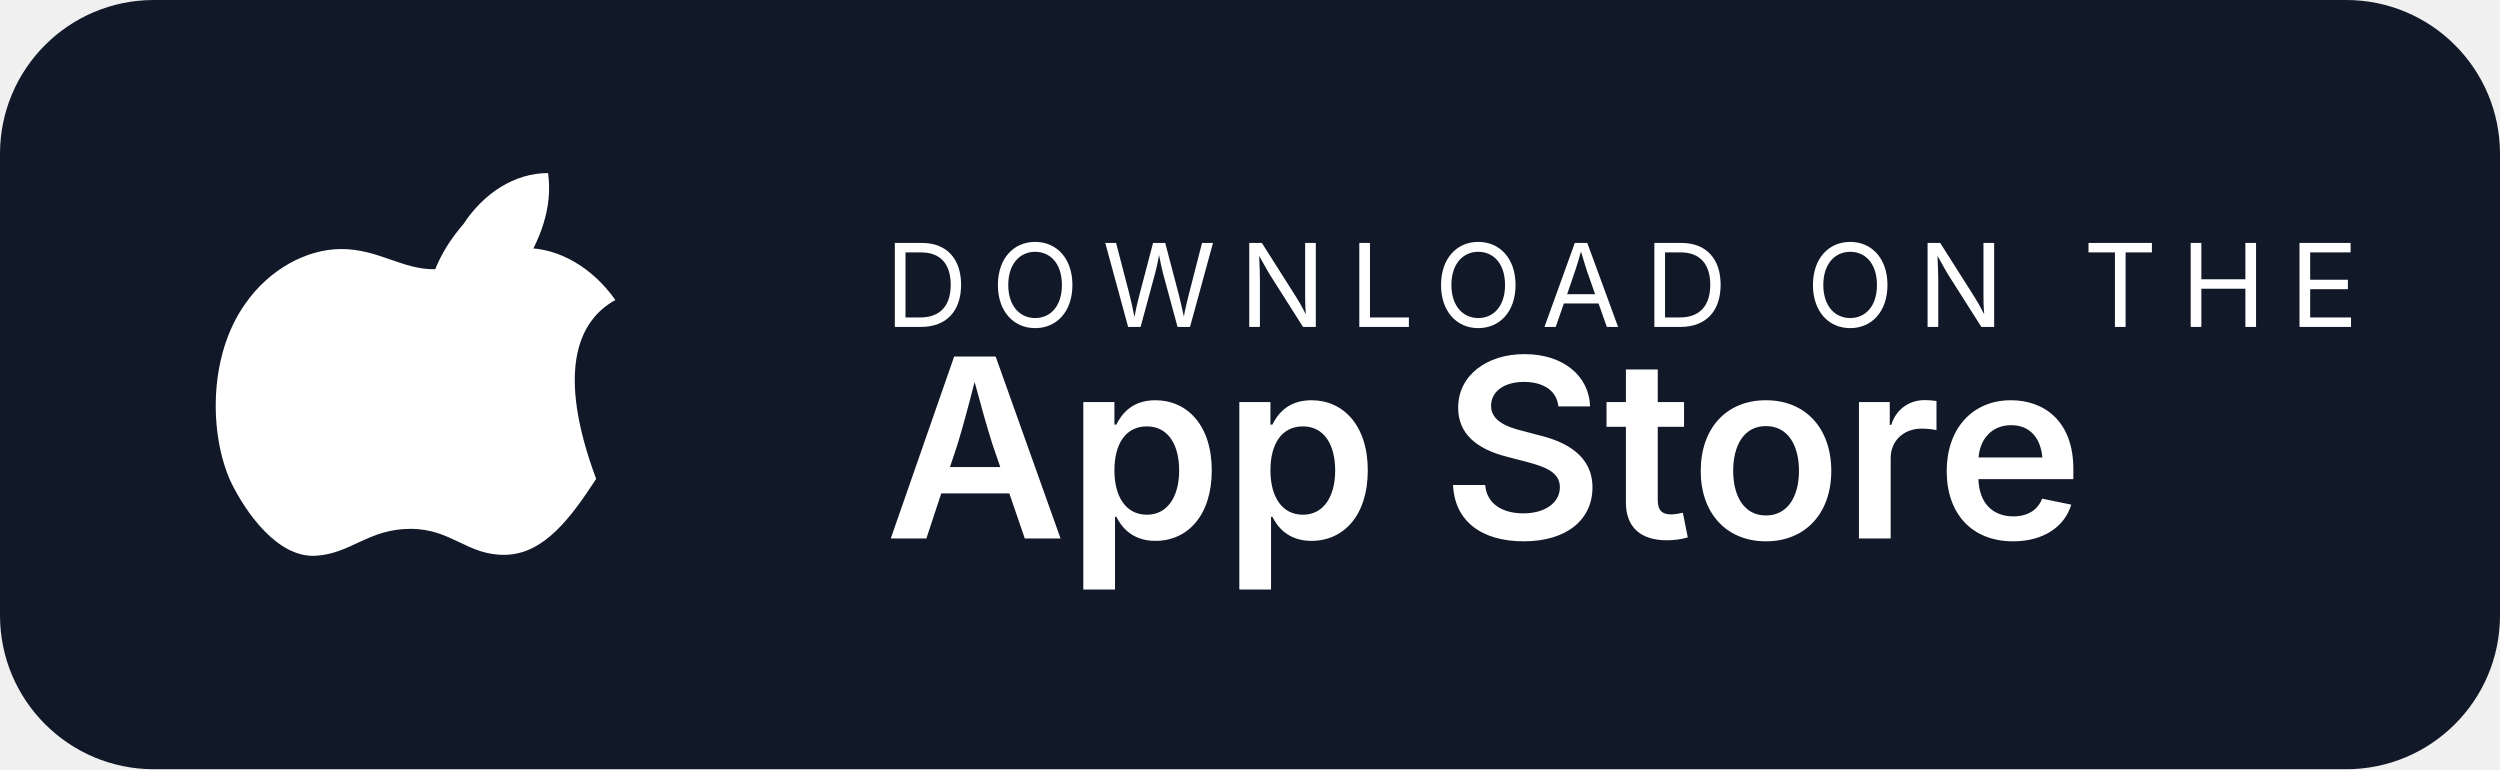
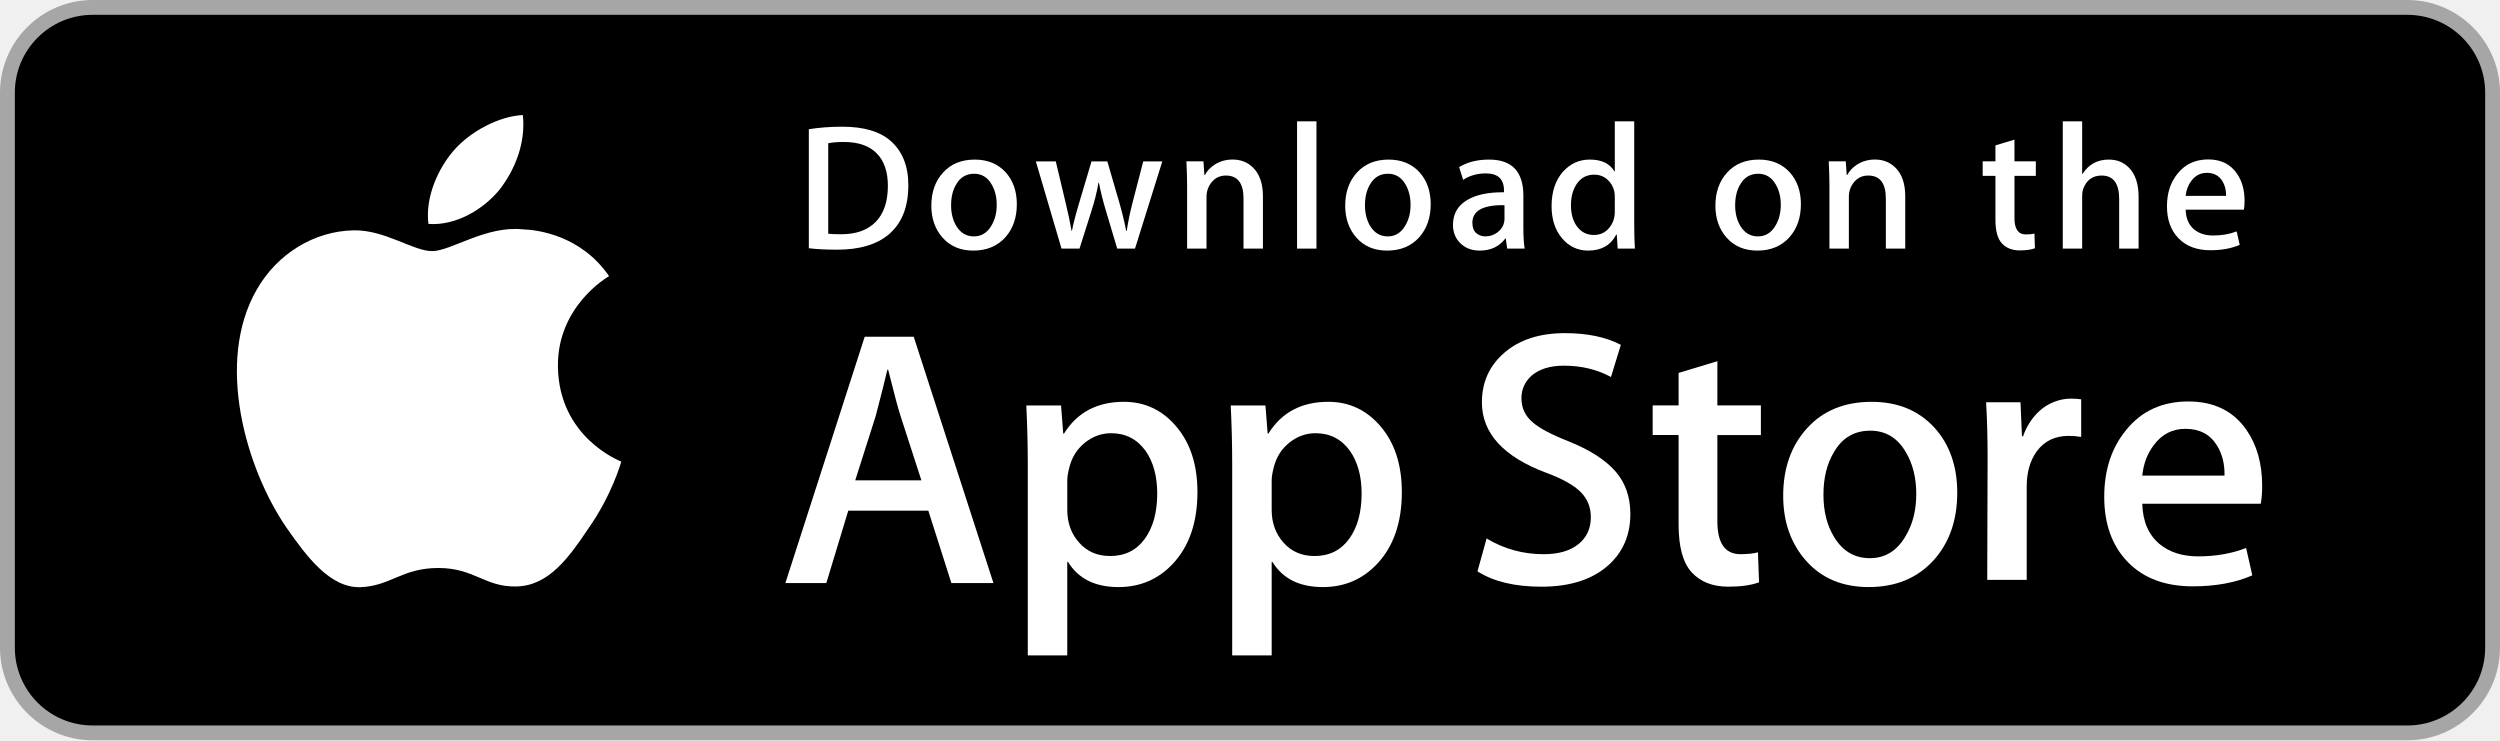
- <svg xmlns="http://www.w3.org/2000/svg" width="260" height="80" viewBox="0 0 260 80" fill="none">
-   <rect width="260" height="80" rx="16" fill="#111827" />
-   <g transform="translate(24 16)" fill="#FFFFFF">
-     <path d="M24.2 7.3C26.3 4.1 29.5 2 33 2C33.5 5.6 32.2 9 30.1 12.2C27.9 15.6 24.4 17.9 20.6 17.5C20 13.9 21.6 10.3 24.2 7.3Z" />
-     <path d="M38 33.8C35.4 37.8 32.6 41.6 28.6 41.7C24.6 41.8 23 39 18.7 39C14.3 39 12.5 41.6 8.8 41.8C4.9 42 1.6 37.4 0 34.1C-2.2 29.3 -2.4 21.1 1.5 15.6C4 12 7.9 9.9 11.5 9.9C15.3 9.9 17.8 12 21.1 12C24.3 12 26.3 9.8 30.7 9.8C34.1 9.8 37.6 11.8 40 15.2C36 17.4 33.9 22.8 38 33.8Z" />
-   </g>
-   <text x="92" y="34" fill="#ffffff" font-family="Inter, Arial, sans-serif" font-size="12" letter-spacing="0.2em">
-     DOWNLOAD ON THE
-   </text>
-   <text x="92" y="56" fill="#ffffff" font-family="Inter, Arial, sans-serif" font-size="26" font-weight="600">
-     App Store
-   </text>
+ <svg xmlns="http://www.w3.org/2000/svg" width="206" height="61" viewBox="0 0 206 61" fill="none">
+   <path d="M204.856 53.965C204.856 57.216 202.233 59.849 198.99 59.849H7.018C3.776 59.849 1.145 57.216 1.145 53.965V7.043C1.145 3.794 3.776 1.151 7.018 1.151H198.988C202.233 1.151 204.854 3.794 204.854 7.043L204.856 53.965Z" fill="black" />
+   <path d="M198.37 1.222C201.903 1.222 204.777 4.095 204.777 7.625V53.375C204.777 56.905 201.903 59.778 198.37 59.778H7.63C4.097 59.778 1.223 56.905 1.223 53.375V7.625C1.223 4.095 4.097 1.222 7.63 1.222H198.37ZM198.37 3.8147e-06H7.63C3.435 3.8147e-06 0 3.433 0 7.625V53.375C0 57.567 3.435 61 7.63 61H198.37C202.565 61 206 57.567 206 53.375V7.625C206 3.433 202.565 3.8147e-06 198.37 3.8147e-06Z" fill="#A6A6A6" />
+   <path d="M45.973 30.17C45.929 25.255 50 22.864 50.186 22.753C47.88 19.393 44.307 18.934 43.051 18.897C40.05 18.582 37.138 20.692 35.609 20.692C34.05 20.692 31.695 18.928 29.157 18.98C25.892 19.03 22.837 20.919 21.162 23.854C17.704 29.836 20.283 38.628 23.595 43.464C25.253 45.832 27.189 48.476 29.724 48.383C32.203 48.281 33.129 46.803 36.122 46.803C39.087 46.803 39.956 48.383 42.541 48.324C45.203 48.281 46.878 45.945 48.477 43.555C50.392 40.841 51.161 38.167 51.192 38.03C51.129 38.009 46.023 36.061 45.973 30.17Z" fill="white" />
+   <path d="M41.09 15.716C42.424 14.049 43.336 11.782 43.083 9.48C41.153 9.566 38.739 10.815 37.349 12.445C36.119 13.882 35.02 16.236 35.304 18.451C37.472 18.612 39.699 17.357 41.09 15.716Z" fill="white" />
+   <path d="M74.847 15.264C74.847 17.059 74.308 18.41 73.232 19.317C72.236 20.155 70.82 20.574 68.986 20.574C68.076 20.574 67.298 20.534 66.647 20.455V10.648C67.496 10.511 68.412 10.44 69.401 10.44C71.148 10.44 72.465 10.82 73.353 11.58C74.348 12.438 74.847 13.666 74.847 15.264ZM73.161 15.308C73.161 14.145 72.852 13.252 72.236 12.63C71.62 12.01 70.719 11.699 69.534 11.699C69.03 11.699 68.601 11.732 68.246 11.802V19.258C68.442 19.288 68.803 19.302 69.326 19.302C70.55 19.302 71.494 18.962 72.16 18.282C72.825 17.602 73.161 16.611 73.161 15.308Z" fill="white" />
+   <path d="M83.787 16.832C83.787 17.937 83.472 18.843 82.84 19.554C82.177 20.284 81.3 20.649 80.204 20.649C79.149 20.649 78.308 20.3 77.681 19.598C77.055 18.898 76.742 18.015 76.742 16.951C76.742 15.837 77.064 14.924 77.711 14.215C78.358 13.506 79.228 13.15 80.323 13.15C81.379 13.15 82.228 13.5 82.87 14.2C83.481 14.88 83.787 15.758 83.787 16.832ZM82.129 16.884C82.129 16.22 81.985 15.651 81.7 15.177C81.364 14.604 80.887 14.317 80.266 14.317C79.623 14.317 79.135 14.604 78.799 15.177C78.512 15.651 78.37 16.229 78.37 16.913C78.37 17.576 78.514 18.145 78.799 18.619C79.145 19.192 79.628 19.479 80.25 19.479C80.861 19.479 81.34 19.188 81.685 18.604C81.981 18.12 82.129 17.547 82.129 16.884Z" fill="white" />
+   <path d="M95.775 13.297L93.524 20.486H92.059L91.127 17.364C90.89 16.585 90.698 15.81 90.548 15.041H90.519C90.38 15.831 90.188 16.605 89.941 17.364L88.951 20.486H87.469L85.353 13.297H86.996L87.809 16.714C88.006 17.523 88.168 18.293 88.298 19.022H88.327C88.446 18.421 88.642 17.655 88.92 16.73L89.941 13.298H91.244L92.222 16.657C92.459 17.475 92.651 18.264 92.799 19.023H92.843C92.952 18.284 93.115 17.495 93.332 16.657L94.204 13.298H95.775V13.297Z" fill="white" />
+   <path d="M104.065 20.485H102.466V16.368C102.466 15.099 101.984 14.465 101.016 14.465C100.542 14.465 100.159 14.639 99.861 14.988C99.567 15.337 99.417 15.749 99.417 16.22V20.484H97.818V15.351C97.818 14.719 97.798 14.035 97.76 13.293H99.165L99.24 14.417H99.284C99.47 14.068 99.748 13.78 100.113 13.55C100.546 13.281 101.031 13.146 101.562 13.146C102.234 13.146 102.792 13.362 103.236 13.797C103.789 14.329 104.065 15.123 104.065 16.179V20.485Z" fill="white" />
+   <path d="M108.476 20.485H106.878V9.998H108.476V20.485Z" fill="white" />
+   <path d="M117.89 16.832C117.89 17.937 117.574 18.843 116.942 19.554C116.28 20.284 115.401 20.649 114.307 20.649C113.25 20.649 112.409 20.3 111.783 19.598C111.158 18.898 110.845 18.015 110.845 16.951C110.845 15.837 111.167 14.924 111.814 14.215C112.461 13.506 113.33 13.15 114.425 13.15C115.482 13.15 116.329 13.5 116.973 14.2C117.583 14.88 117.89 15.758 117.89 16.832ZM116.23 16.884C116.23 16.22 116.086 15.651 115.801 15.177C115.467 14.604 114.988 14.317 114.368 14.317C113.724 14.317 113.236 14.604 112.902 15.177C112.615 15.651 112.473 16.229 112.473 16.913C112.473 17.576 112.616 18.145 112.902 18.619C113.248 19.192 113.73 19.479 114.353 19.479C114.963 19.479 115.441 19.188 115.786 18.604C116.083 18.12 116.23 17.547 116.23 16.884Z" fill="white" />
+   <path d="M125.63 20.486H124.194L124.075 19.658H124.031C123.539 20.318 122.839 20.649 121.93 20.649C121.251 20.649 120.701 20.431 120.288 19.998C119.912 19.604 119.725 19.115 119.725 18.534C119.725 17.655 120.091 16.986 120.828 16.522C121.563 16.059 122.598 15.831 123.93 15.842V15.708C123.93 14.761 123.433 14.288 122.436 14.288C121.727 14.288 121.101 14.466 120.561 14.82L120.236 13.771C120.904 13.358 121.73 13.15 122.703 13.15C124.583 13.15 125.526 14.142 125.526 16.124V18.771C125.526 19.49 125.561 20.062 125.63 20.486ZM123.97 18.015V16.907C122.206 16.876 121.324 17.359 121.324 18.355C121.324 18.73 121.424 19.011 121.63 19.198C121.836 19.386 122.099 19.479 122.412 19.479C122.763 19.479 123.091 19.368 123.39 19.147C123.69 18.924 123.875 18.642 123.944 18.296C123.961 18.218 123.97 18.123 123.97 18.015Z" fill="white" />
+   <path d="M134.716 20.485H133.297L133.222 19.331H133.178C132.725 20.209 131.953 20.649 130.868 20.649C130.001 20.649 129.279 20.309 128.707 19.628C128.135 18.948 127.85 18.065 127.85 16.981C127.85 15.817 128.159 14.875 128.782 14.155C129.385 13.484 130.123 13.149 131.002 13.149C131.968 13.149 132.644 13.473 133.029 14.125H133.059V9.998H134.66V18.549C134.66 19.249 134.678 19.894 134.716 20.485ZM133.059 17.454V16.255C133.059 16.048 133.044 15.88 133.015 15.752C132.925 15.368 132.731 15.044 132.437 14.784C132.139 14.523 131.78 14.392 131.367 14.392C130.77 14.392 130.303 14.628 129.96 15.102C129.62 15.576 129.447 16.182 129.447 16.922C129.447 17.632 129.611 18.209 129.939 18.652C130.285 19.125 130.752 19.361 131.336 19.361C131.861 19.361 132.281 19.165 132.6 18.77C132.908 18.405 133.059 17.966 133.059 17.454Z" fill="white" />
+   <path d="M148.394 16.832C148.394 17.937 148.078 18.843 147.446 19.554C146.784 20.284 145.908 20.649 144.811 20.649C143.757 20.649 142.916 20.3 142.287 19.598C141.661 18.898 141.349 18.015 141.349 16.951C141.349 15.837 141.671 14.924 142.318 14.215C142.965 13.506 143.834 13.15 144.932 13.15C145.986 13.15 146.836 13.5 147.477 14.2C148.087 14.88 148.394 15.758 148.394 16.832ZM146.737 16.884C146.737 16.22 146.593 15.651 146.308 15.177C145.971 14.604 145.495 14.317 144.872 14.317C144.231 14.317 143.743 14.604 143.406 15.177C143.119 15.651 142.977 16.229 142.977 16.913C142.977 17.576 143.12 18.145 143.406 18.619C143.752 19.192 144.234 19.479 144.857 19.479C145.467 19.479 145.948 19.188 146.293 18.604C146.587 18.12 146.737 17.547 146.737 16.884Z" fill="white" />
+   <path d="M156.992 20.485H155.394V16.368C155.394 15.099 154.912 14.465 153.943 14.465C153.469 14.465 153.086 14.639 152.79 14.988C152.494 15.337 152.346 15.749 152.346 16.22V20.484H150.745V15.351C150.745 14.719 150.727 14.035 150.688 13.293H152.092L152.167 14.417H152.211C152.399 14.068 152.677 13.78 153.04 13.55C153.475 13.281 153.959 13.146 154.491 13.146C155.161 13.146 155.719 13.362 156.163 13.797C156.717 14.329 156.992 15.123 156.992 16.179V20.485Z" fill="white" />
+   <path d="M167.754 14.493H165.993V17.986C165.993 18.873 166.306 19.317 166.925 19.317C167.212 19.317 167.45 19.293 167.638 19.242L167.679 20.455C167.363 20.573 166.948 20.633 166.437 20.633C165.805 20.633 165.314 20.441 164.958 20.056C164.601 19.672 164.424 19.026 164.424 18.118V14.493H163.373V13.296H164.424V11.979L165.992 11.506V13.295H167.752V14.493H167.754Z" fill="white" />
+   <path d="M176.22 20.485H174.619V16.398C174.619 15.11 174.137 14.465 173.171 14.465C172.429 14.465 171.923 14.838 171.645 15.586C171.598 15.743 171.57 15.935 171.57 16.161V20.484H169.973V9.998H171.57V14.331H171.601C172.104 13.542 172.826 13.149 173.762 13.149C174.424 13.149 174.972 13.365 175.407 13.8C175.948 14.341 176.22 15.146 176.22 16.211V20.485Z" fill="white" />
+   <path d="M184.953 16.551C184.953 16.838 184.931 17.079 184.893 17.276H180.097C180.119 17.986 180.348 18.528 180.792 18.903C181.197 19.238 181.721 19.406 182.362 19.406C183.071 19.406 183.718 19.293 184.301 19.066L184.551 20.176C183.869 20.472 183.067 20.62 182.137 20.62C181.024 20.62 180.146 20.292 179.511 19.636C178.873 18.98 178.558 18.101 178.558 16.997C178.558 15.912 178.852 15.009 179.446 14.29C180.065 13.521 180.903 13.137 181.96 13.137C182.995 13.137 183.781 13.521 184.312 14.29C184.741 14.9 184.953 15.655 184.953 16.551ZM183.427 16.138C183.439 15.664 183.334 15.255 183.117 14.91C182.839 14.466 182.417 14.244 181.844 14.244C181.323 14.244 180.897 14.46 180.572 14.895C180.306 15.241 180.149 15.655 180.097 16.138H183.427Z" fill="white" />
+   <path d="M81.859 48.043H78.393L76.495 42.081H69.897L68.089 48.043H64.715L71.252 27.748H75.29L81.859 48.043ZM75.923 39.581L74.206 34.281C74.025 33.74 73.684 32.465 73.182 30.458H73.121C72.921 31.321 72.599 32.596 72.157 34.281L70.471 39.581H75.923Z" fill="white" />
+   <path d="M98.669 40.547C98.669 43.036 97.996 45.003 96.651 46.447C95.445 47.733 93.948 48.375 92.161 48.375C90.233 48.375 88.847 47.682 88.003 46.298H87.942V54.007H84.689V38.227C84.689 36.663 84.648 35.057 84.568 33.41H87.43L87.611 35.729H87.672C88.757 33.982 90.403 33.109 92.613 33.109C94.34 33.109 95.782 33.791 96.936 35.156C98.093 36.522 98.669 38.319 98.669 40.547ZM95.355 40.666C95.355 39.241 95.035 38.067 94.391 37.143C93.687 36.179 92.743 35.697 91.559 35.697C90.756 35.697 90.027 35.966 89.375 36.495C88.722 37.029 88.295 37.726 88.095 38.589C87.994 38.991 87.944 39.321 87.944 39.58V42.02C87.944 43.084 88.27 43.983 88.923 44.716C89.576 45.45 90.425 45.816 91.469 45.816C92.694 45.816 93.648 45.343 94.33 44.401C95.013 43.456 95.355 42.212 95.355 40.666Z" fill="white" />
+   <path d="M115.512 40.547C115.512 43.036 114.839 45.003 113.491 46.447C112.287 47.733 110.79 48.375 109.004 48.375C107.075 48.375 105.689 47.682 104.847 46.298H104.786V54.007H101.533V38.227C101.533 36.663 101.491 35.057 101.412 33.41H104.273L104.455 35.729H104.516C105.599 33.982 107.246 33.109 109.457 33.109C111.183 33.109 112.625 33.791 113.781 35.156C114.933 36.522 115.512 38.319 115.512 40.547ZM112.197 40.666C112.197 39.241 111.875 38.067 111.231 37.143C110.528 36.179 109.586 35.697 108.401 35.697C107.597 35.697 106.869 35.966 106.216 36.495C105.563 37.029 105.137 37.726 104.937 38.589C104.838 38.991 104.786 39.321 104.786 39.58V42.02C104.786 43.084 105.112 43.983 105.763 44.716C106.416 45.448 107.264 45.816 108.311 45.816C109.536 45.816 110.49 45.343 111.172 44.401C111.856 43.456 112.197 42.212 112.197 40.666Z" fill="white" />
+   <path d="M134.341 42.352C134.341 44.078 133.742 45.483 132.538 46.567C131.215 47.752 129.373 48.344 127.006 48.344C124.821 48.344 123.069 47.923 121.743 47.08L122.497 44.37C123.925 45.233 125.492 45.666 127.2 45.666C128.425 45.666 129.379 45.388 130.064 44.836C130.746 44.284 131.086 43.543 131.086 42.619C131.086 41.795 130.806 41.101 130.243 40.539C129.683 39.976 128.747 39.453 127.441 38.969C123.886 37.644 122.109 35.703 122.109 33.15C122.109 31.482 122.732 30.114 123.979 29.049C125.221 27.983 126.878 27.451 128.95 27.451C130.798 27.451 132.333 27.773 133.558 28.415L132.745 31.065C131.601 30.443 130.307 30.132 128.859 30.132C127.714 30.132 126.82 30.414 126.179 30.975C125.637 31.477 125.366 32.089 125.366 32.813C125.366 33.615 125.675 34.279 126.298 34.8C126.84 35.282 127.824 35.804 129.252 36.366C130.999 37.069 132.283 37.891 133.108 38.834C133.931 39.773 134.341 40.949 134.341 42.352Z" fill="white" />
+   <path d="M145.097 35.849H141.511V42.954C141.511 44.761 142.143 45.664 143.41 45.664C143.991 45.664 144.473 45.614 144.855 45.513L144.945 47.982C144.304 48.221 143.46 48.342 142.415 48.342C141.13 48.342 140.126 47.95 139.401 47.167C138.679 46.384 138.316 45.069 138.316 43.222V35.846H136.18V33.406H138.316V30.727L141.511 29.763V33.406H145.097V35.849Z" fill="white" />
+   <path d="M161.277 40.606C161.277 42.855 160.633 44.702 159.348 46.146C158.001 47.633 156.212 48.374 153.983 48.374C151.834 48.374 150.124 47.662 148.848 46.237C147.572 44.813 146.935 43.015 146.935 40.848C146.935 38.581 147.591 36.723 148.908 35.279C150.221 33.833 151.995 33.11 154.224 33.11C156.372 33.11 158.101 33.822 159.406 35.248C160.654 36.632 161.277 38.417 161.277 40.606ZM157.901 40.711C157.901 39.361 157.613 38.204 157.029 37.239C156.346 36.07 155.371 35.488 154.108 35.488C152.8 35.488 151.807 36.072 151.125 37.239C150.54 38.205 150.252 39.381 150.252 40.772C150.252 42.122 150.54 43.279 151.125 44.243C151.828 45.411 152.811 45.994 154.079 45.994C155.321 45.994 156.296 45.399 157 44.212C157.599 43.229 157.901 42.059 157.901 40.711Z" fill="white" />
+   <path d="M171.49 36.005C171.168 35.946 170.825 35.916 170.465 35.916C169.321 35.916 168.435 36.347 167.813 37.212C167.271 37.974 167 38.938 167 40.102V47.78H163.748L163.778 37.755C163.778 36.068 163.737 34.532 163.656 33.148H166.49L166.609 35.948H166.699C167.042 34.985 167.584 34.211 168.326 33.63C169.05 33.106 169.833 32.846 170.677 32.846C170.978 32.846 171.249 32.867 171.49 32.905V36.005Z" fill="white" />
+   <path d="M186.402 40.033C186.402 40.616 186.364 41.107 186.283 41.508H176.523C176.561 42.954 177.033 44.059 177.939 44.822C178.761 45.504 179.825 45.845 181.131 45.845C182.576 45.845 183.895 45.615 185.08 45.153L185.59 47.41C184.204 48.014 182.569 48.314 180.681 48.314C178.41 48.314 176.628 47.646 175.331 46.312C174.037 44.978 173.389 43.186 173.389 40.938C173.389 38.731 173.991 36.894 175.198 35.428C176.462 33.863 178.169 33.081 180.318 33.081C182.428 33.081 184.026 33.863 185.111 35.428C185.97 36.671 186.402 38.208 186.402 40.033ZM183.3 39.19C183.321 38.226 183.109 37.394 182.668 36.691C182.105 35.786 181.24 35.335 180.075 35.335C179.012 35.335 178.147 35.776 177.486 36.66C176.944 37.363 176.622 38.207 176.523 39.189H183.3V39.19Z" fill="white" />
</svg>
